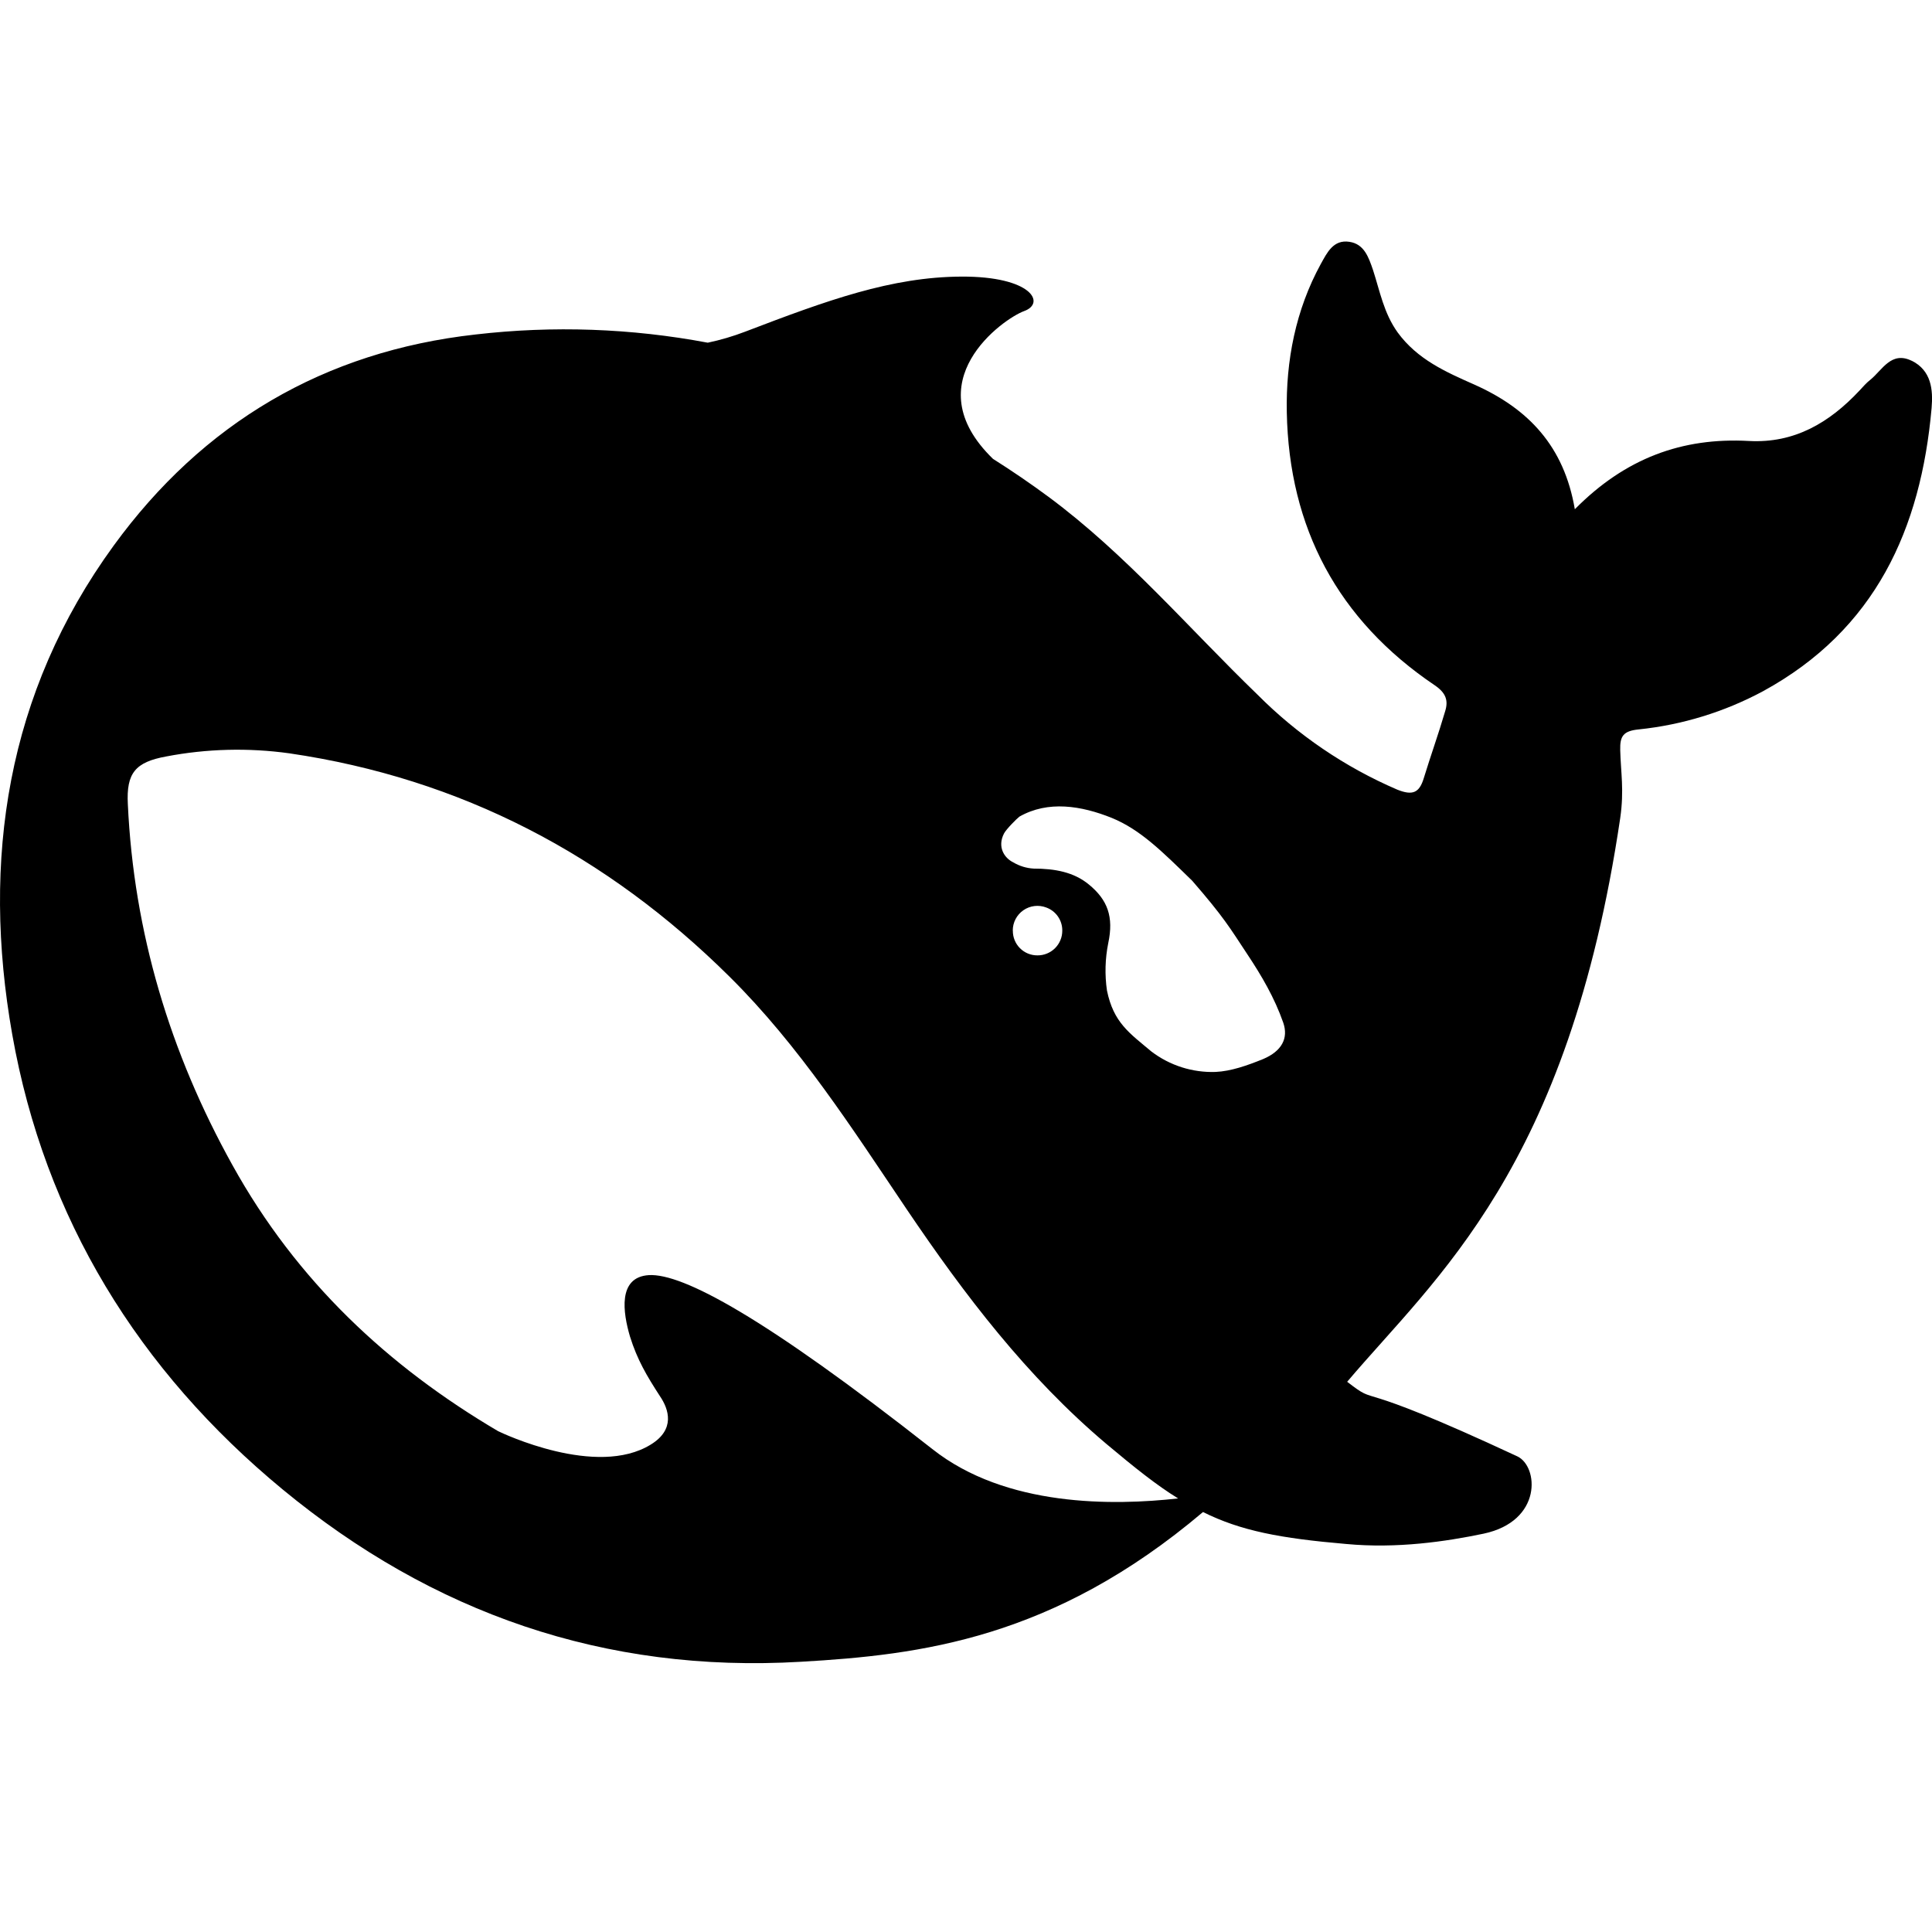
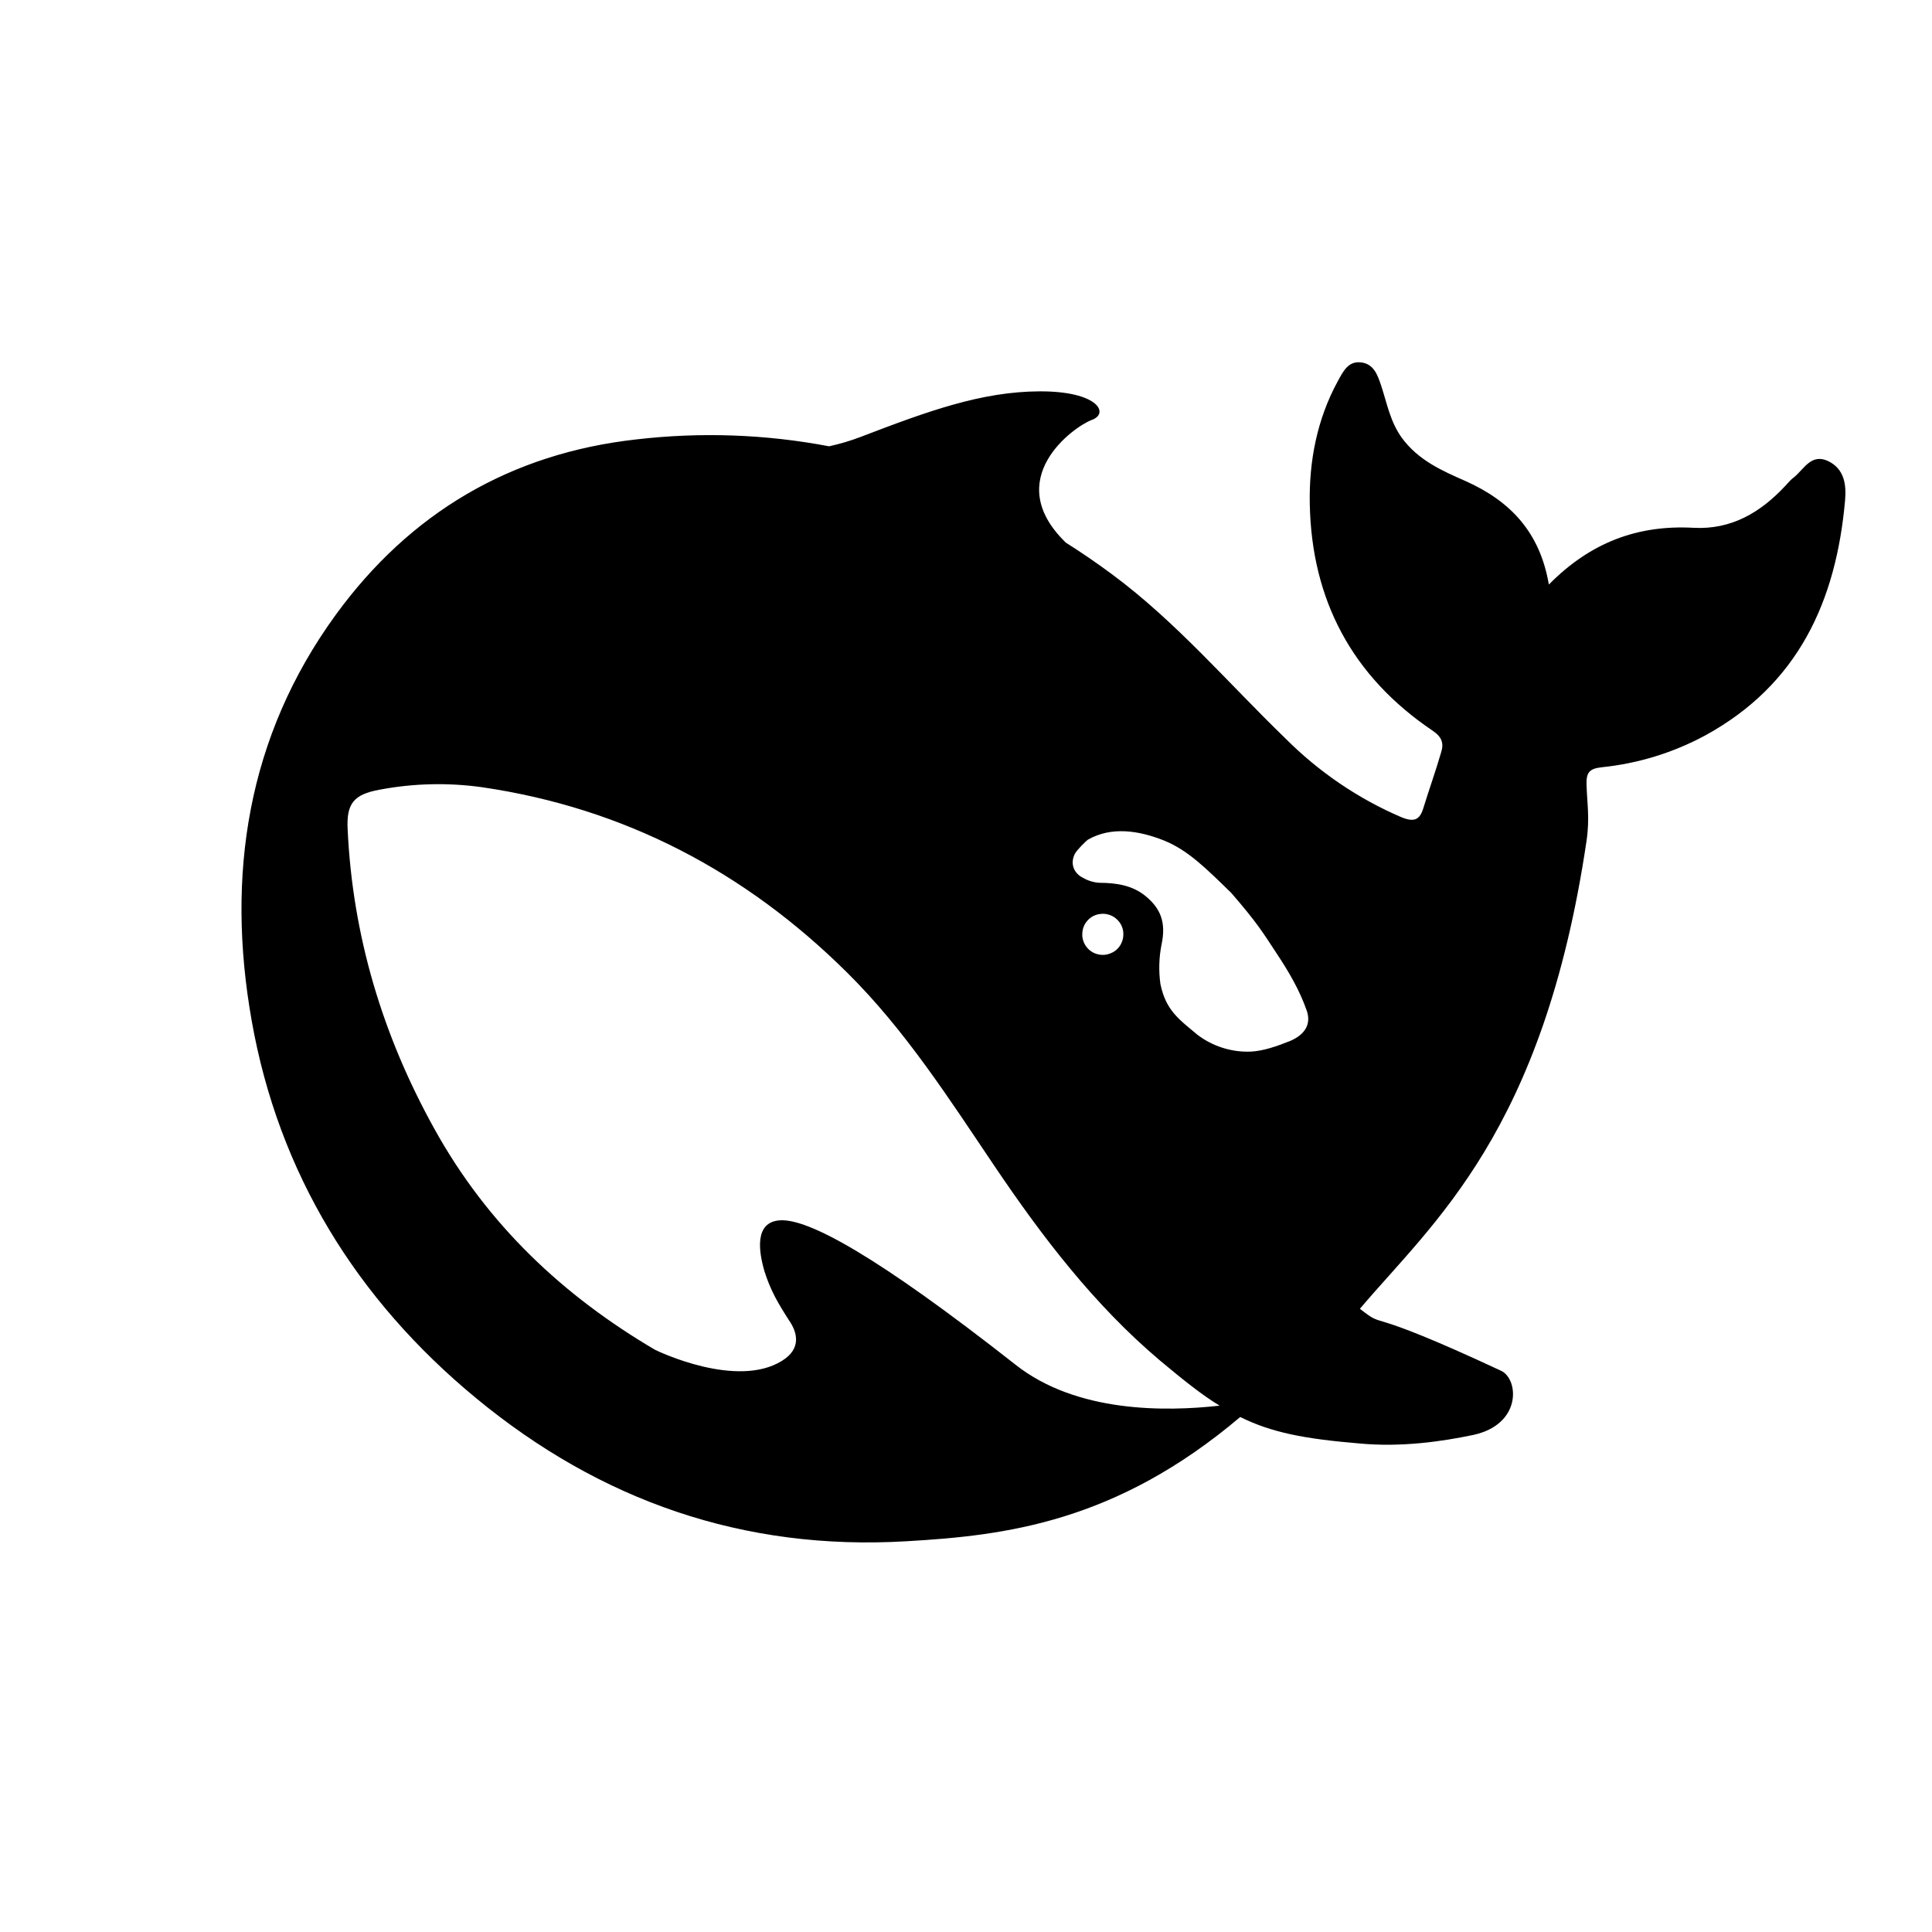
- <svg xmlns="http://www.w3.org/2000/svg" height="1em" style="flex:none;line-height:1" viewBox="0 0 24 24" width="1em">
-   <path d="M23.748 4.482c-.254-.124-.364.113-.512.234-.051.039-.094.09-.137.136-.372.397-.806.657-1.373.626-.829-.046-1.537.214-2.163.848-.133-.782-.575-1.248-1.247-1.548-.352-.156-.708-.311-.955-.65-.172-.241-.219-.51-.305-.774-.055-.16-.11-.323-.293-.35-.2-.031-.278.136-.356.276-.313.572-.434 1.202-.422 1.84.027 1.436.633 2.58 1.838 3.393.137.093.172.187.129.323-.082.28-.18.552-.266.833-.055.179-.137.217-.329.14a5.526 5.526 0 01-1.736-1.18c-.857-.828-1.631-1.742-2.597-2.458a11.365 11.365 0 00-.689-.471c-.985-.957.13-1.743.388-1.836.27-.098.093-.432-.779-.428-.872.004-1.67.295-2.687.684a3.055 3.055 0 01-.465.137 9.597 9.597 0 00-2.883-.102c-1.885.21-3.39 1.102-4.497 2.623C.082 8.606-.231 10.684.152 12.85c.403 2.284 1.569 4.175 3.36 5.653 1.858 1.533 3.997 2.284 6.438 2.14 1.482-.085 3.133-.284 4.994-1.86.47.234.962.327 1.78.397.63.059 1.236-.03 1.705-.128.735-.156.684-.837.419-.961-2.155-1.004-1.682-.595-2.113-.926 1.096-1.296 2.746-2.642 3.392-7.003.05-.347.007-.565 0-.845-.004-.17.035-.237.23-.256a4.173 4.173 0 001.545-.475c1.396-.763 1.96-2.015 2.093-3.517.02-.23-.004-.467-.247-.588zM11.581 18c-2.089-1.642-3.102-2.183-3.52-2.16-.392.024-.321.471-.235.763.09.288.207.486.371.739.114.167.192.416-.113.603-.673.416-1.842-.14-1.897-.167-1.361-.802-2.5-1.86-3.301-3.307-.774-1.393-1.224-2.887-1.298-4.482-.02-.386.093-.522.477-.592a4.696 4.696 0 011.529-.039c2.132.312 3.946 1.265 5.468 2.774.868.86 1.525 1.887 2.202 2.891.72 1.066 1.494 2.082 2.48 2.914.348.292.625.514.891.677-.802.09-2.14.11-3.054-.614zm1-6.44a.306.306 0 01.415-.287.302.302 0 01.2.288.306.306 0 01-.31.307.303.303 0 01-.304-.308zm3.11 1.596c-.2.081-.399.151-.59.16a1.245 1.245 0 01-.798-.254c-.274-.23-.47-.358-.552-.758a1.73 1.73 0 01.016-.588c.07-.327-.008-.537-.239-.727-.187-.156-.426-.199-.688-.199a.559.559 0 01-.254-.078c-.11-.054-.2-.19-.114-.358.028-.054.16-.186.192-.21.356-.202.767-.136 1.146.016.352.144.618.408 1.001.782.391.451.462.576.685.914.176.265.336.537.445.848.067.195-.019.354-.25.452z" fill="black" />
+ <svg xmlns="http://www.w3.org/2000/svg" width="16" height="16" viewBox="0 0 16 16" fill="none">
+   <path d="M15.143 3.82C15.002 3.751 14.941 3.883 14.86 3.95C14.831 3.971 14.808 3.999 14.784 4.025C14.578 4.245 14.338 4.388 14.024 4.371C13.565 4.346 13.173 4.49 12.827 4.841C12.753 4.408 12.509 4.15 12.137 3.984C11.942 3.898 11.745 3.812 11.608 3.624C11.513 3.491 11.487 3.342 11.439 3.196C11.409 3.107 11.379 3.017 11.277 3.002C11.166 2.985 11.123 3.077 11.08 3.155C10.907 3.471 10.84 3.82 10.847 4.173C10.862 4.968 11.197 5.601 11.864 6.051C11.94 6.102 11.959 6.154 11.935 6.23C11.89 6.385 11.836 6.535 11.788 6.691C11.758 6.79 11.712 6.811 11.606 6.768C11.247 6.614 10.921 6.392 10.645 6.115C10.171 5.657 9.743 5.151 9.208 4.755C9.084 4.663 8.957 4.576 8.827 4.494C8.281 3.965 8.899 3.53 9.041 3.478C9.191 3.424 9.093 3.239 8.61 3.241C8.128 3.243 7.686 3.404 7.123 3.62C7.039 3.652 6.953 3.677 6.866 3.696C6.34 3.596 5.802 3.577 5.27 3.639C4.227 3.755 3.394 4.249 2.781 5.091C2.045 6.102 1.872 7.252 2.084 8.451C2.307 9.715 2.952 10.762 3.944 11.58C4.972 12.428 6.156 12.844 7.507 12.764C8.327 12.717 9.241 12.607 10.271 11.735C10.531 11.864 10.803 11.916 11.256 11.954C11.604 11.987 11.94 11.938 12.199 11.884C12.606 11.797 12.578 11.42 12.431 11.352C11.239 10.796 11.5 11.023 11.262 10.839C11.868 10.122 12.781 9.377 13.139 6.964C13.167 6.772 13.143 6.651 13.139 6.496C13.137 6.402 13.158 6.365 13.266 6.354C13.566 6.323 13.856 6.234 14.121 6.091C14.894 5.669 15.206 4.976 15.28 4.145C15.291 4.018 15.277 3.887 15.143 3.82ZM8.409 11.301C7.253 10.393 6.693 10.093 6.461 10.106C6.244 10.119 6.284 10.367 6.331 10.528C6.381 10.688 6.446 10.797 6.536 10.937C6.6 11.03 6.643 11.168 6.474 11.271C6.101 11.501 5.455 11.194 5.424 11.178C4.671 10.735 4.04 10.149 3.597 9.348C3.169 8.577 2.92 7.751 2.879 6.868C2.868 6.654 2.93 6.579 3.143 6.54C3.422 6.487 3.708 6.48 3.989 6.519C5.169 6.691 6.173 7.219 7.015 8.054C7.496 8.53 7.859 9.098 8.234 9.654C8.632 10.244 9.061 10.806 9.606 11.267C9.799 11.428 9.952 11.551 10.1 11.641C9.656 11.691 8.915 11.702 8.409 11.301ZM8.963 7.737C8.963 7.71 8.969 7.683 8.982 7.658C8.995 7.634 9.013 7.613 9.036 7.597C9.058 7.582 9.084 7.572 9.112 7.569C9.139 7.565 9.167 7.569 9.192 7.578C9.225 7.59 9.253 7.612 9.273 7.64C9.293 7.669 9.304 7.703 9.303 7.738C9.303 7.76 9.299 7.783 9.29 7.803C9.282 7.824 9.269 7.843 9.253 7.859C9.237 7.875 9.218 7.887 9.197 7.895C9.176 7.904 9.154 7.908 9.132 7.908C9.109 7.908 9.087 7.903 9.067 7.895C9.046 7.886 9.027 7.874 9.012 7.858C8.996 7.842 8.984 7.823 8.975 7.802C8.967 7.782 8.962 7.76 8.963 7.737ZM10.684 8.621C10.573 8.665 10.463 8.704 10.357 8.709C10.198 8.715 10.042 8.665 9.916 8.569C9.764 8.441 9.656 8.37 9.61 8.149C9.595 8.041 9.598 7.931 9.619 7.824C9.658 7.643 9.615 7.526 9.487 7.421C9.383 7.335 9.251 7.311 9.106 7.311C9.056 7.308 9.008 7.293 8.966 7.268C8.905 7.238 8.855 7.163 8.902 7.07C8.918 7.04 8.991 6.967 9.009 6.954C9.206 6.842 9.433 6.878 9.643 6.962C9.838 7.042 9.985 7.188 10.197 7.395C10.413 7.645 10.453 7.714 10.576 7.901C10.673 8.048 10.762 8.198 10.822 8.37C10.859 8.478 10.812 8.566 10.684 8.621Z" fill="black" />
</svg>
